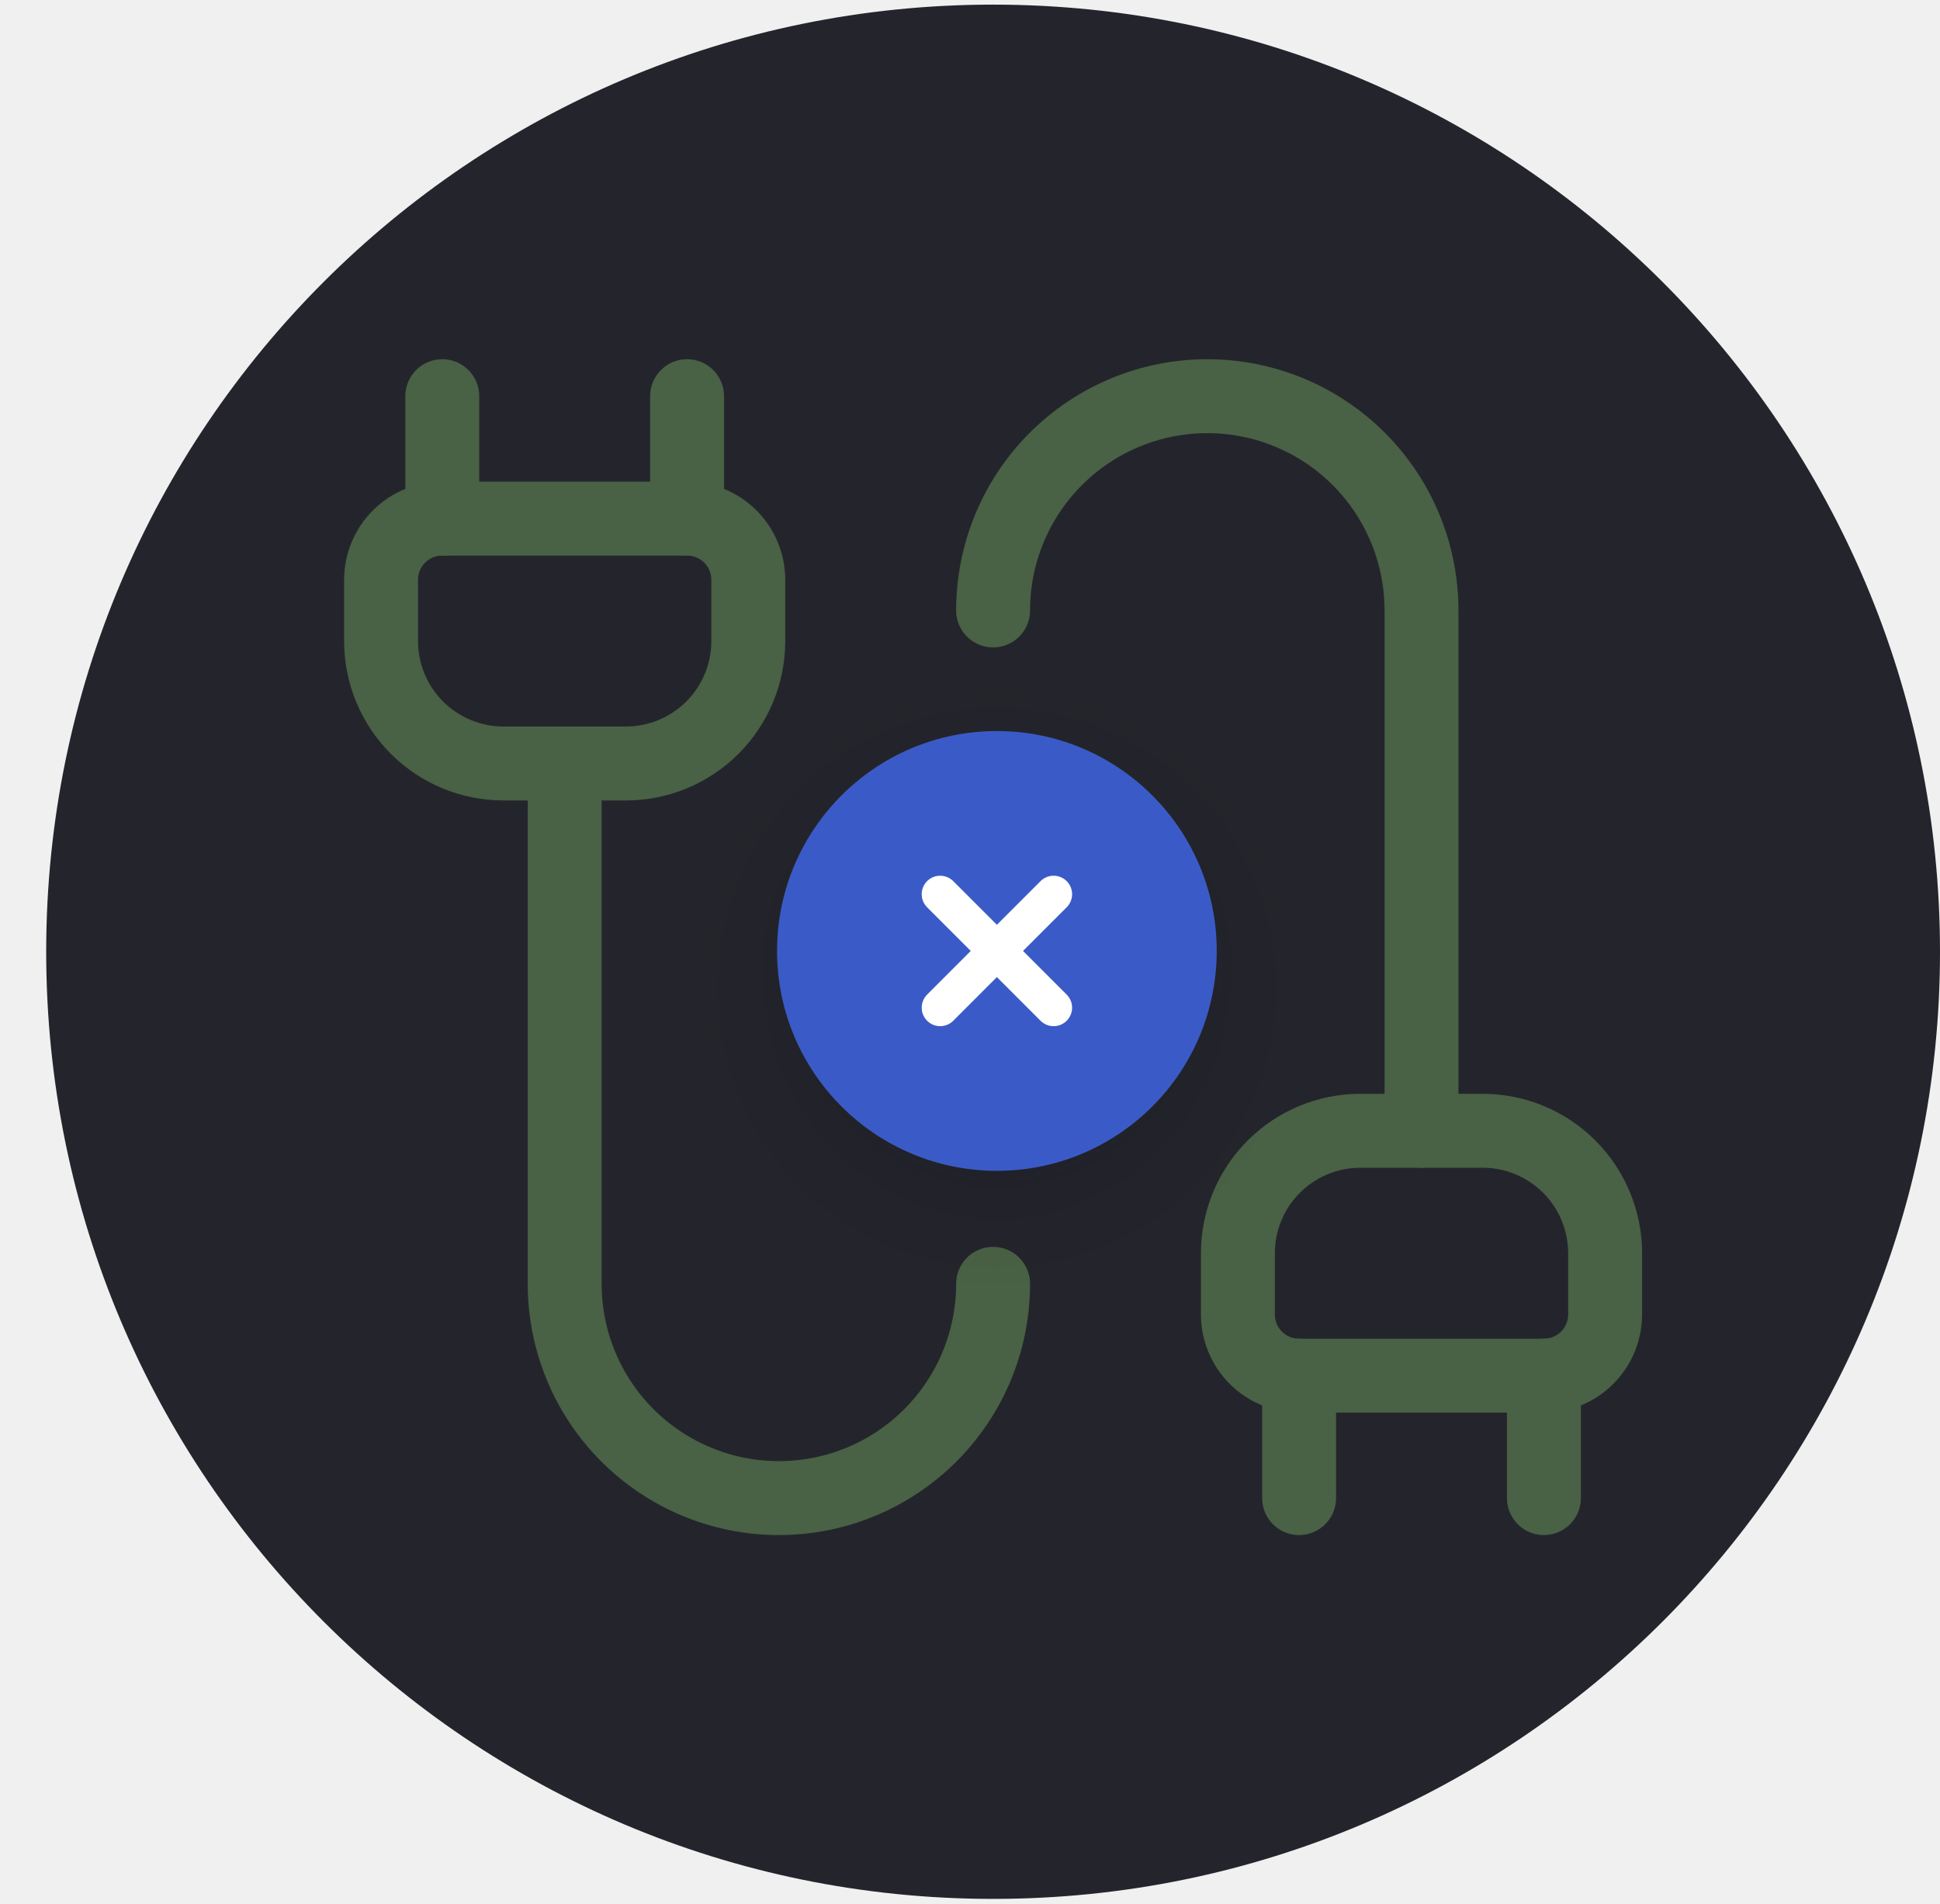
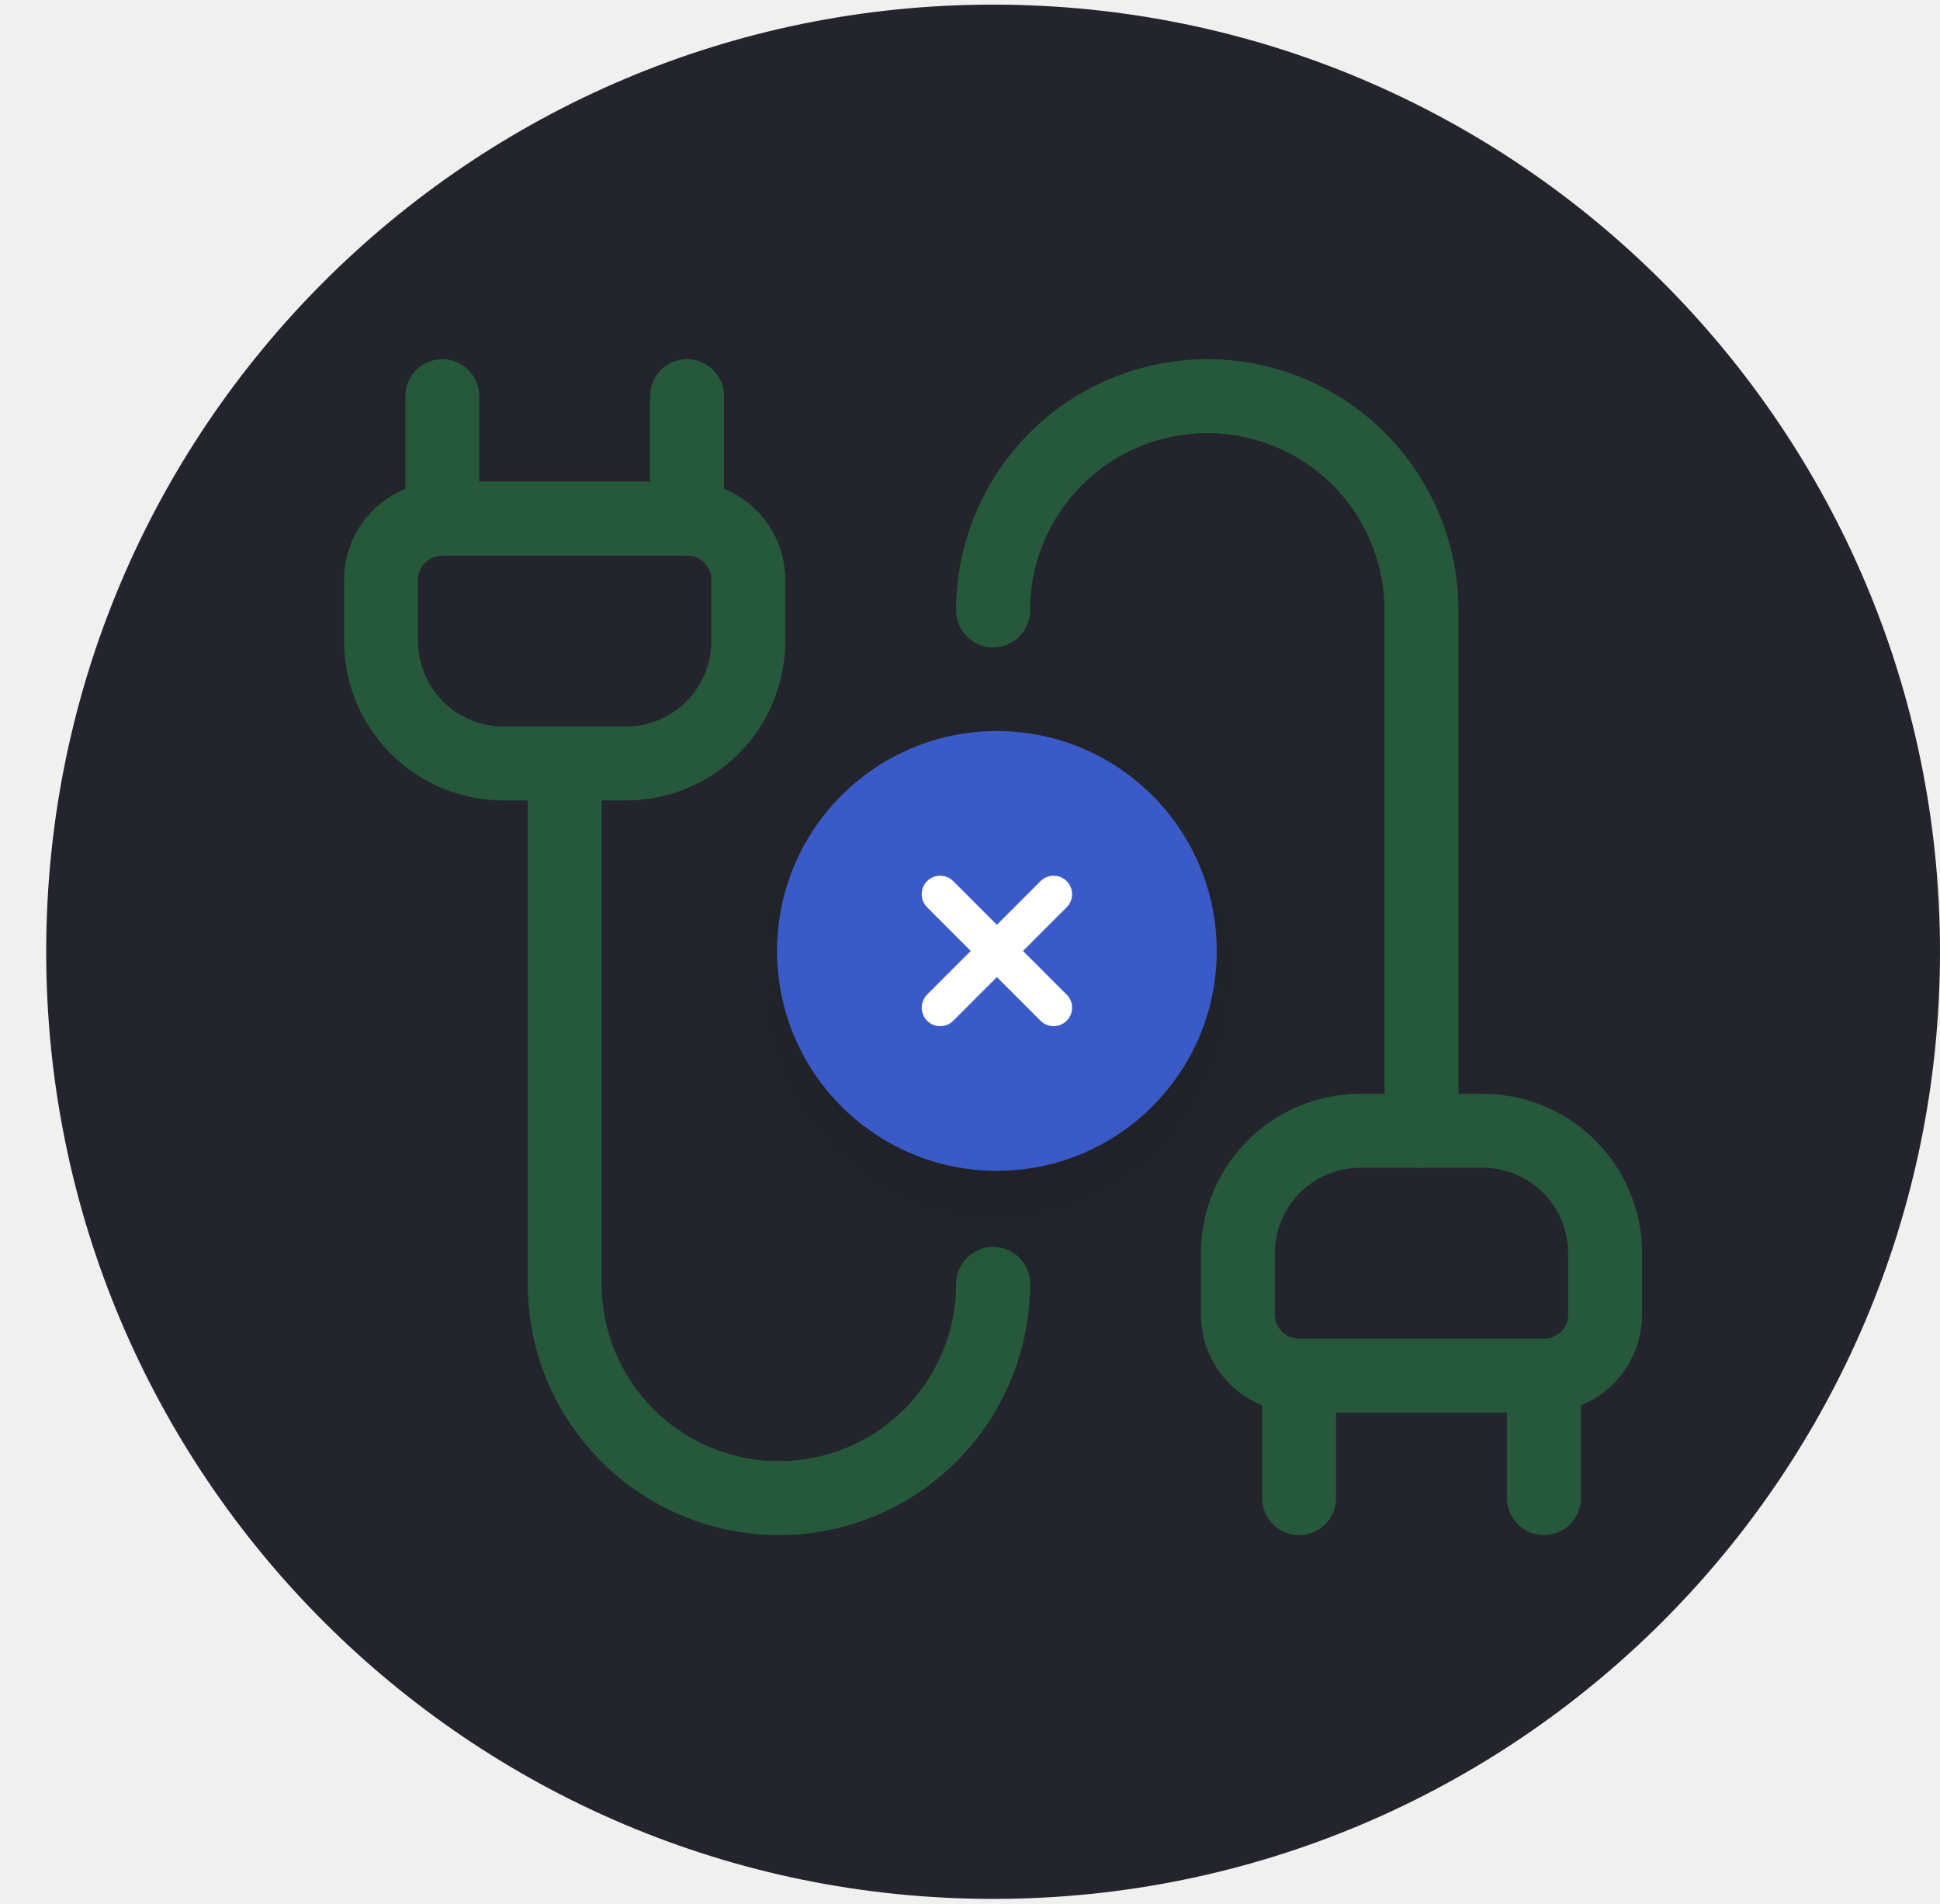
<svg xmlns="http://www.w3.org/2000/svg" width="210" height="206" viewBox="0 0 210 206" fill="none">
  <circle cx="107.5" cy="103" r="102.5" fill="#24252C" />
-   <path d="M140.625 162.125V148.875C138.868 148.875 137.183 148.177 135.94 146.935C134.698 145.692 134 144.007 134 142.25V135.625C134 132.111 135.396 128.741 137.881 126.256C140.366 123.771 143.736 122.375 147.25 122.375H160.5C164.014 122.375 167.384 123.771 169.869 126.256C172.354 128.741 173.75 132.111 173.75 135.625V142.25C173.75 144.007 173.052 145.692 171.81 146.935C170.567 148.177 168.882 148.875 167.125 148.875" stroke="#496145" stroke-width="8" stroke-linecap="round" stroke-linejoin="round" />
-   <path d="M153.875 122.375V66.062C153.875 59.913 151.432 54.015 147.084 49.666C142.735 45.318 136.837 42.875 130.687 42.875C124.538 42.875 118.64 45.318 114.291 49.666C109.943 54.015 107.5 59.913 107.5 66.062M107.5 138.937C107.5 145.087 105.057 150.985 100.709 155.334C96.36 159.682 90.462 162.125 84.312 162.125C78.163 162.125 72.265 159.682 67.916 155.334C63.568 150.985 61.125 145.087 61.125 138.937V82.625" stroke="#496145" stroke-width="8" stroke-linecap="round" stroke-linejoin="round" />
-   <path d="M167.125 162.125V148.875H140.625" stroke="#496145" stroke-width="8" stroke-linecap="round" stroke-linejoin="round" />
-   <path d="M47.875 56.125H74.375V42.875" stroke="#496145" stroke-width="8" stroke-linecap="round" stroke-linejoin="round" />
-   <path d="M74.375 56.125C76.132 56.125 77.817 56.823 79.06 58.065C80.302 59.308 81 60.993 81 62.75V69.375C81 72.889 79.604 76.259 77.119 78.744C74.634 81.229 71.264 82.625 67.75 82.625H54.5C50.986 82.625 47.616 81.229 45.131 78.744C42.646 76.259 41.25 72.889 41.25 69.375V62.75C41.25 60.993 41.948 59.308 43.19 58.065C44.433 56.823 46.118 56.125 47.875 56.125V42.875" stroke="#496145" stroke-width="8" stroke-linecap="round" stroke-linejoin="round" />
+   <path d="M140.625 162.125V148.875C138.868 148.875 137.183 148.177 135.94 146.935C134.698 145.692 134 144.007 134 142.25V135.625C134 132.111 135.396 128.741 137.881 126.256C140.366 123.771 143.736 122.375 147.25 122.375H160.5C164.014 122.375 167.384 123.771 169.869 126.256C172.354 128.741 173.75 132.111 173.75 135.625V142.25C173.75 144.007 173.052 145.692 171.81 146.935C170.567 148.177 168.882 148.875 167.125 148.875" stroke="#26593B" stroke-width="8" stroke-linecap="round" stroke-linejoin="round" />
+   <path d="M153.875 122.375V66.062C153.875 59.913 151.432 54.015 147.084 49.666C142.735 45.318 136.837 42.875 130.687 42.875C124.538 42.875 118.64 45.318 114.291 49.666C109.943 54.015 107.5 59.913 107.5 66.062M107.5 138.937C107.5 145.087 105.057 150.985 100.709 155.334C96.36 159.682 90.462 162.125 84.312 162.125C78.163 162.125 72.265 159.682 67.916 155.334C63.568 150.985 61.125 145.087 61.125 138.937V82.625" stroke="#26593B" stroke-width="8" stroke-linecap="round" stroke-linejoin="round" />
+   <path d="M167.125 162.125V148.875H140.625" stroke="#26593B" stroke-width="8" stroke-linecap="round" stroke-linejoin="round" />
+   <path d="M47.875 56.125H74.375V42.875" stroke="#26593B" stroke-width="8" stroke-linecap="round" stroke-linejoin="round" />
+   <path d="M74.375 56.125C76.132 56.125 77.817 56.823 79.06 58.065C80.302 59.308 81 60.993 81 62.75V69.375C81 72.889 79.604 76.259 77.119 78.744C74.634 81.229 71.264 82.625 67.75 82.625H54.5C50.986 82.625 47.616 81.229 45.131 78.744C42.646 76.259 41.25 72.889 41.25 69.375V62.75C41.25 60.993 41.948 59.308 43.19 58.065C44.433 56.823 46.118 56.125 47.875 56.125V42.875" stroke="#26593B" stroke-width="8" stroke-linecap="round" stroke-linejoin="round" />
  <g filter="url(#filter0_ddd_11437_265561)">
    <circle cx="107.911" cy="102.911" r="23.794" fill="#3A5BC7" />
    <path d="M114.051 96.771L101.771 109.052" stroke="white" stroke-width="4" stroke-linecap="round" stroke-linejoin="round" />
    <path d="M101.771 96.771L114.051 109.052" stroke="white" stroke-width="4" stroke-linecap="round" stroke-linejoin="round" />
  </g>
  <defs>
    <filter id="filter0_ddd_11437_265561" x="76.117" y="74.118" width="63.588" height="64.588" filterUnits="userSpaceOnUse" color-interpolation-filters="sRGB">
      <feFlood flood-opacity="0" result="BackgroundImageFix" />
      <feColorMatrix in="SourceAlpha" type="matrix" values="0 0 0 0 0 0 0 0 0 0 0 0 0 0 0 0 0 0 127 0" result="hardAlpha" />
      <feMorphology radius="2" operator="erode" in="SourceAlpha" result="effect1_dropShadow_11437_265561" />
      <feOffset dy="2" />
      <feGaussianBlur stdDeviation="1.5" />
      <feComposite in2="hardAlpha" operator="out" />
      <feColorMatrix type="matrix" values="0 0 0 0 0 0 0 0 0 0 0 0 0 0 0.24 0 0 0 0.051 0" />
      <feBlend mode="normal" in2="BackgroundImageFix" result="effect1_dropShadow_11437_265561" />
      <feColorMatrix in="SourceAlpha" type="matrix" values="0 0 0 0 0 0 0 0 0 0 0 0 0 0 0 0 0 0 127 0" result="hardAlpha" />
      <feMorphology radius="4" operator="erode" in="SourceAlpha" result="effect2_dropShadow_11437_265561" />
      <feOffset dy="3" />
      <feGaussianBlur stdDeviation="6" />
      <feComposite in2="hardAlpha" operator="out" />
      <feColorMatrix type="matrix" values="0 0 0 0 0 0 0 0 0 0 0 0 0 0 0 0 0 0 0.055 0" />
      <feBlend mode="normal" in2="effect1_dropShadow_11437_265561" result="effect2_dropShadow_11437_265561" />
      <feColorMatrix in="SourceAlpha" type="matrix" values="0 0 0 0 0 0 0 0 0 0 0 0 0 0 0 0 0 0 127 0" result="hardAlpha" />
      <feMorphology radius="8" operator="erode" in="SourceAlpha" result="effect3_dropShadow_11437_265561" />
      <feOffset dy="4" />
      <feGaussianBlur stdDeviation="8" />
      <feComposite in2="hardAlpha" operator="out" />
      <feColorMatrix type="matrix" values="0 0 0 0 0 0 0 0 0 0 0 0 0 0 0 0 0 0 0.078 0" />
      <feBlend mode="normal" in2="effect2_dropShadow_11437_265561" result="effect3_dropShadow_11437_265561" />
      <feBlend mode="normal" in="SourceGraphic" in2="effect3_dropShadow_11437_265561" result="shape" />
    </filter>
  </defs>
</svg>
